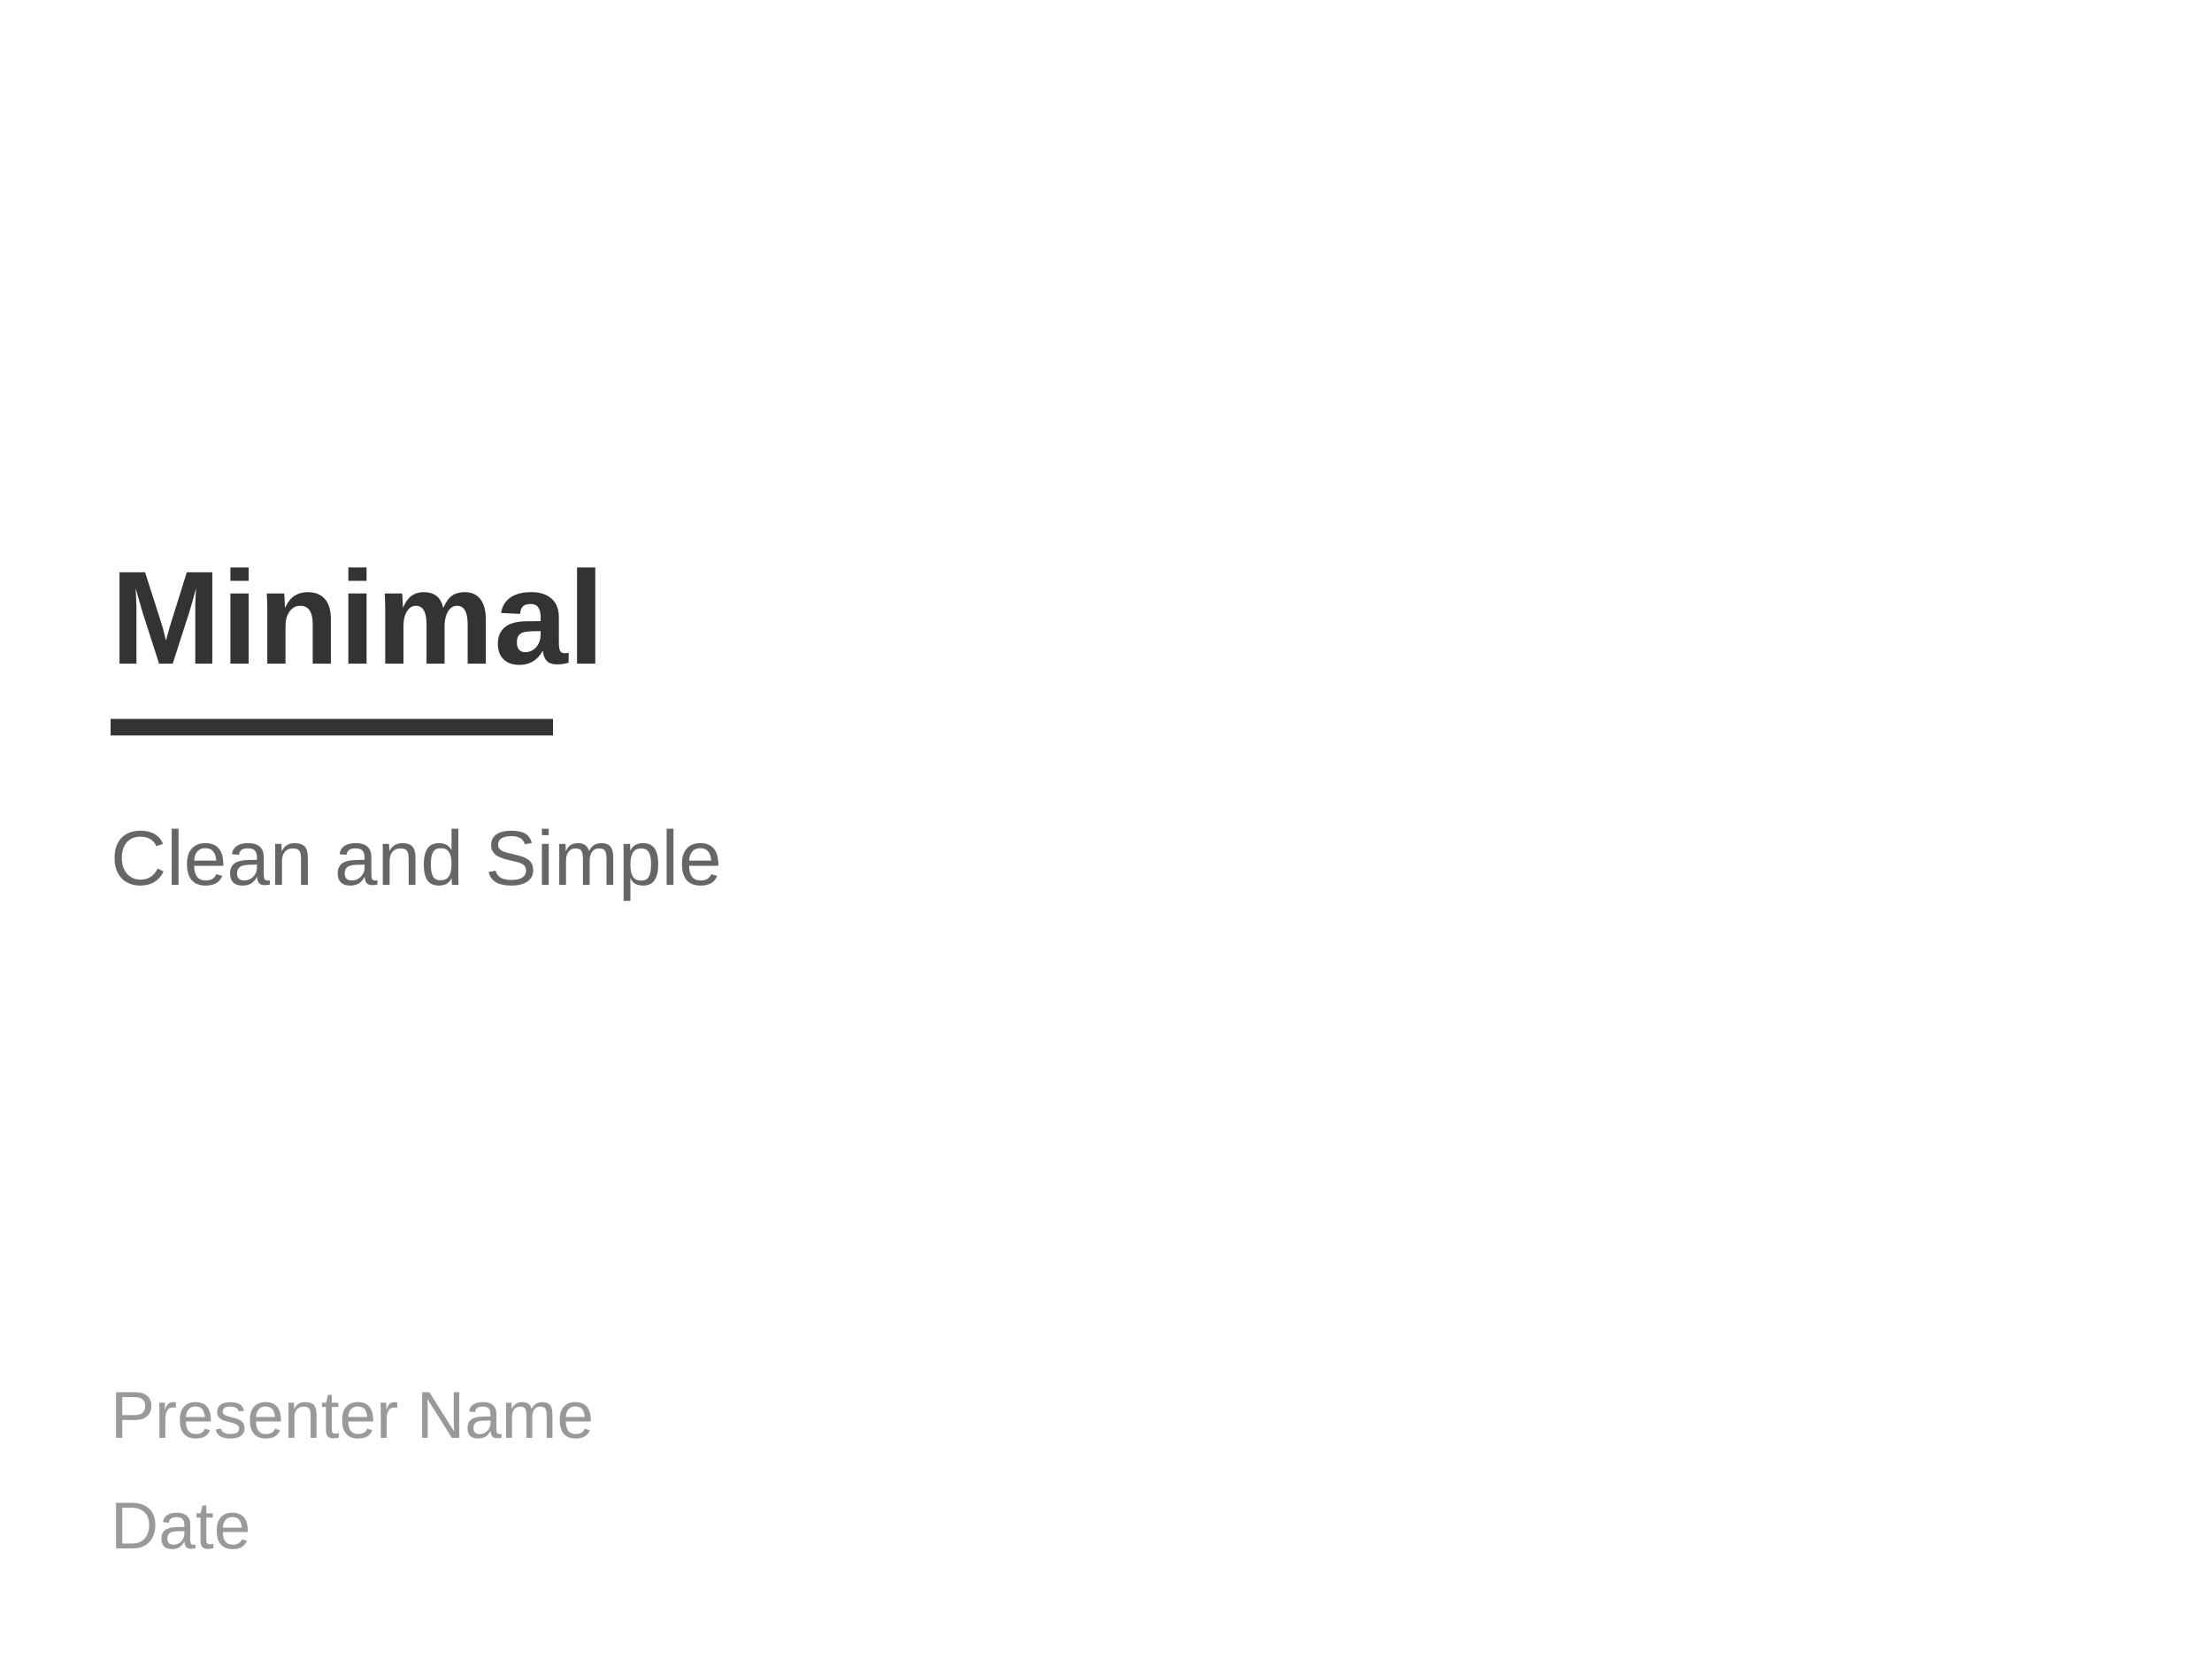
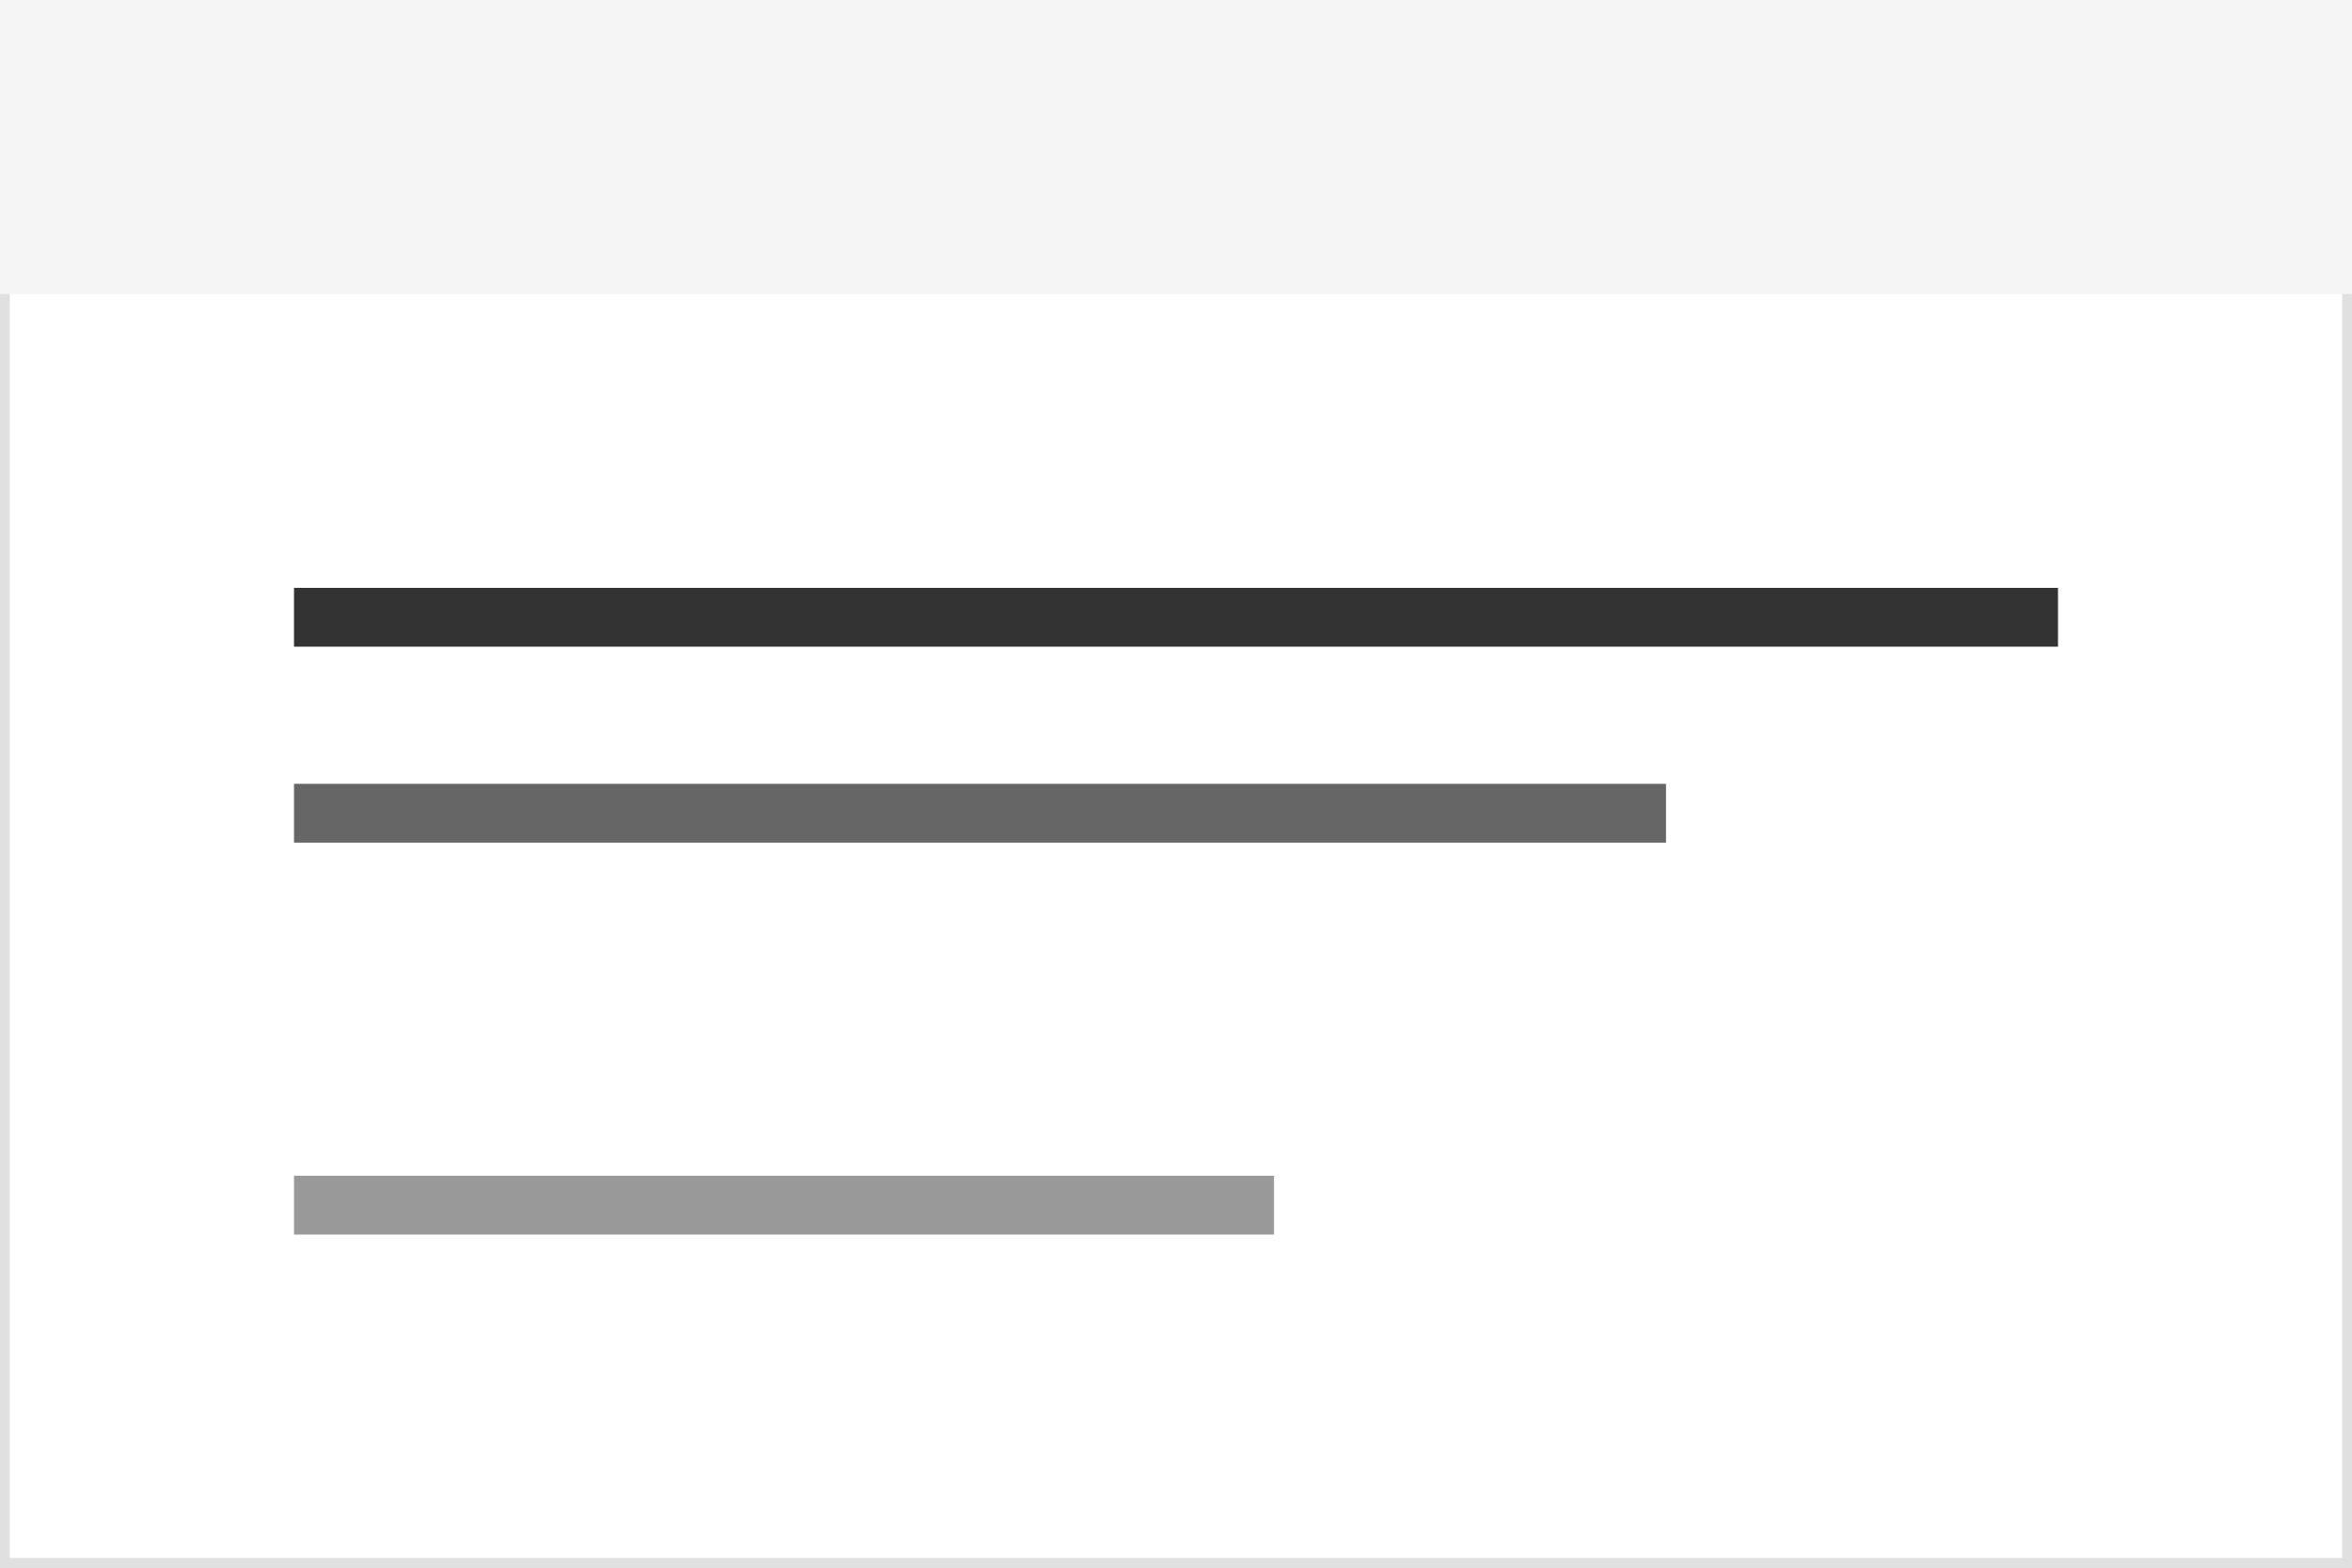
- <svg xmlns="http://www.w3.org/2000/svg" width="400" height="300" viewBox="0 0 400 300">
-   <rect x="0" y="0" width="400" height="300" fill="white" />
-   <rect x="20" y="130" width="80" height="3" fill="#333333" />
-   <text x="20" y="120" font-family="Arial" font-size="24" font-weight="bold" fill="#333333">Minimal</text>
-   <text x="20" y="160" font-family="Arial" font-size="14" fill="#666666">Clean and Simple</text>
-   <text x="20" y="260" font-family="Arial" font-size="12" fill="#999999">Presenter Name</text>
-   <text x="20" y="280" font-family="Arial" font-size="12" fill="#999999">Date</text>
+ <svg xmlns="http://www.w3.org/2000/svg" width="120" height="80" viewBox="0 0 120 80">
+   <rect width="120" height="80" fill="#FFFFFF" stroke="#E0E0E0" stroke-width="1" />
+   <rect width="120" height="15" y="0" fill="#F5F5F5" />
+   <rect width="90" height="3" x="15" y="30" fill="#333333" />
+   <rect width="70" height="3" x="15" y="40" fill="#666666" />
+   <rect width="50" height="3" x="15" y="60" fill="#999999" />
</svg>
